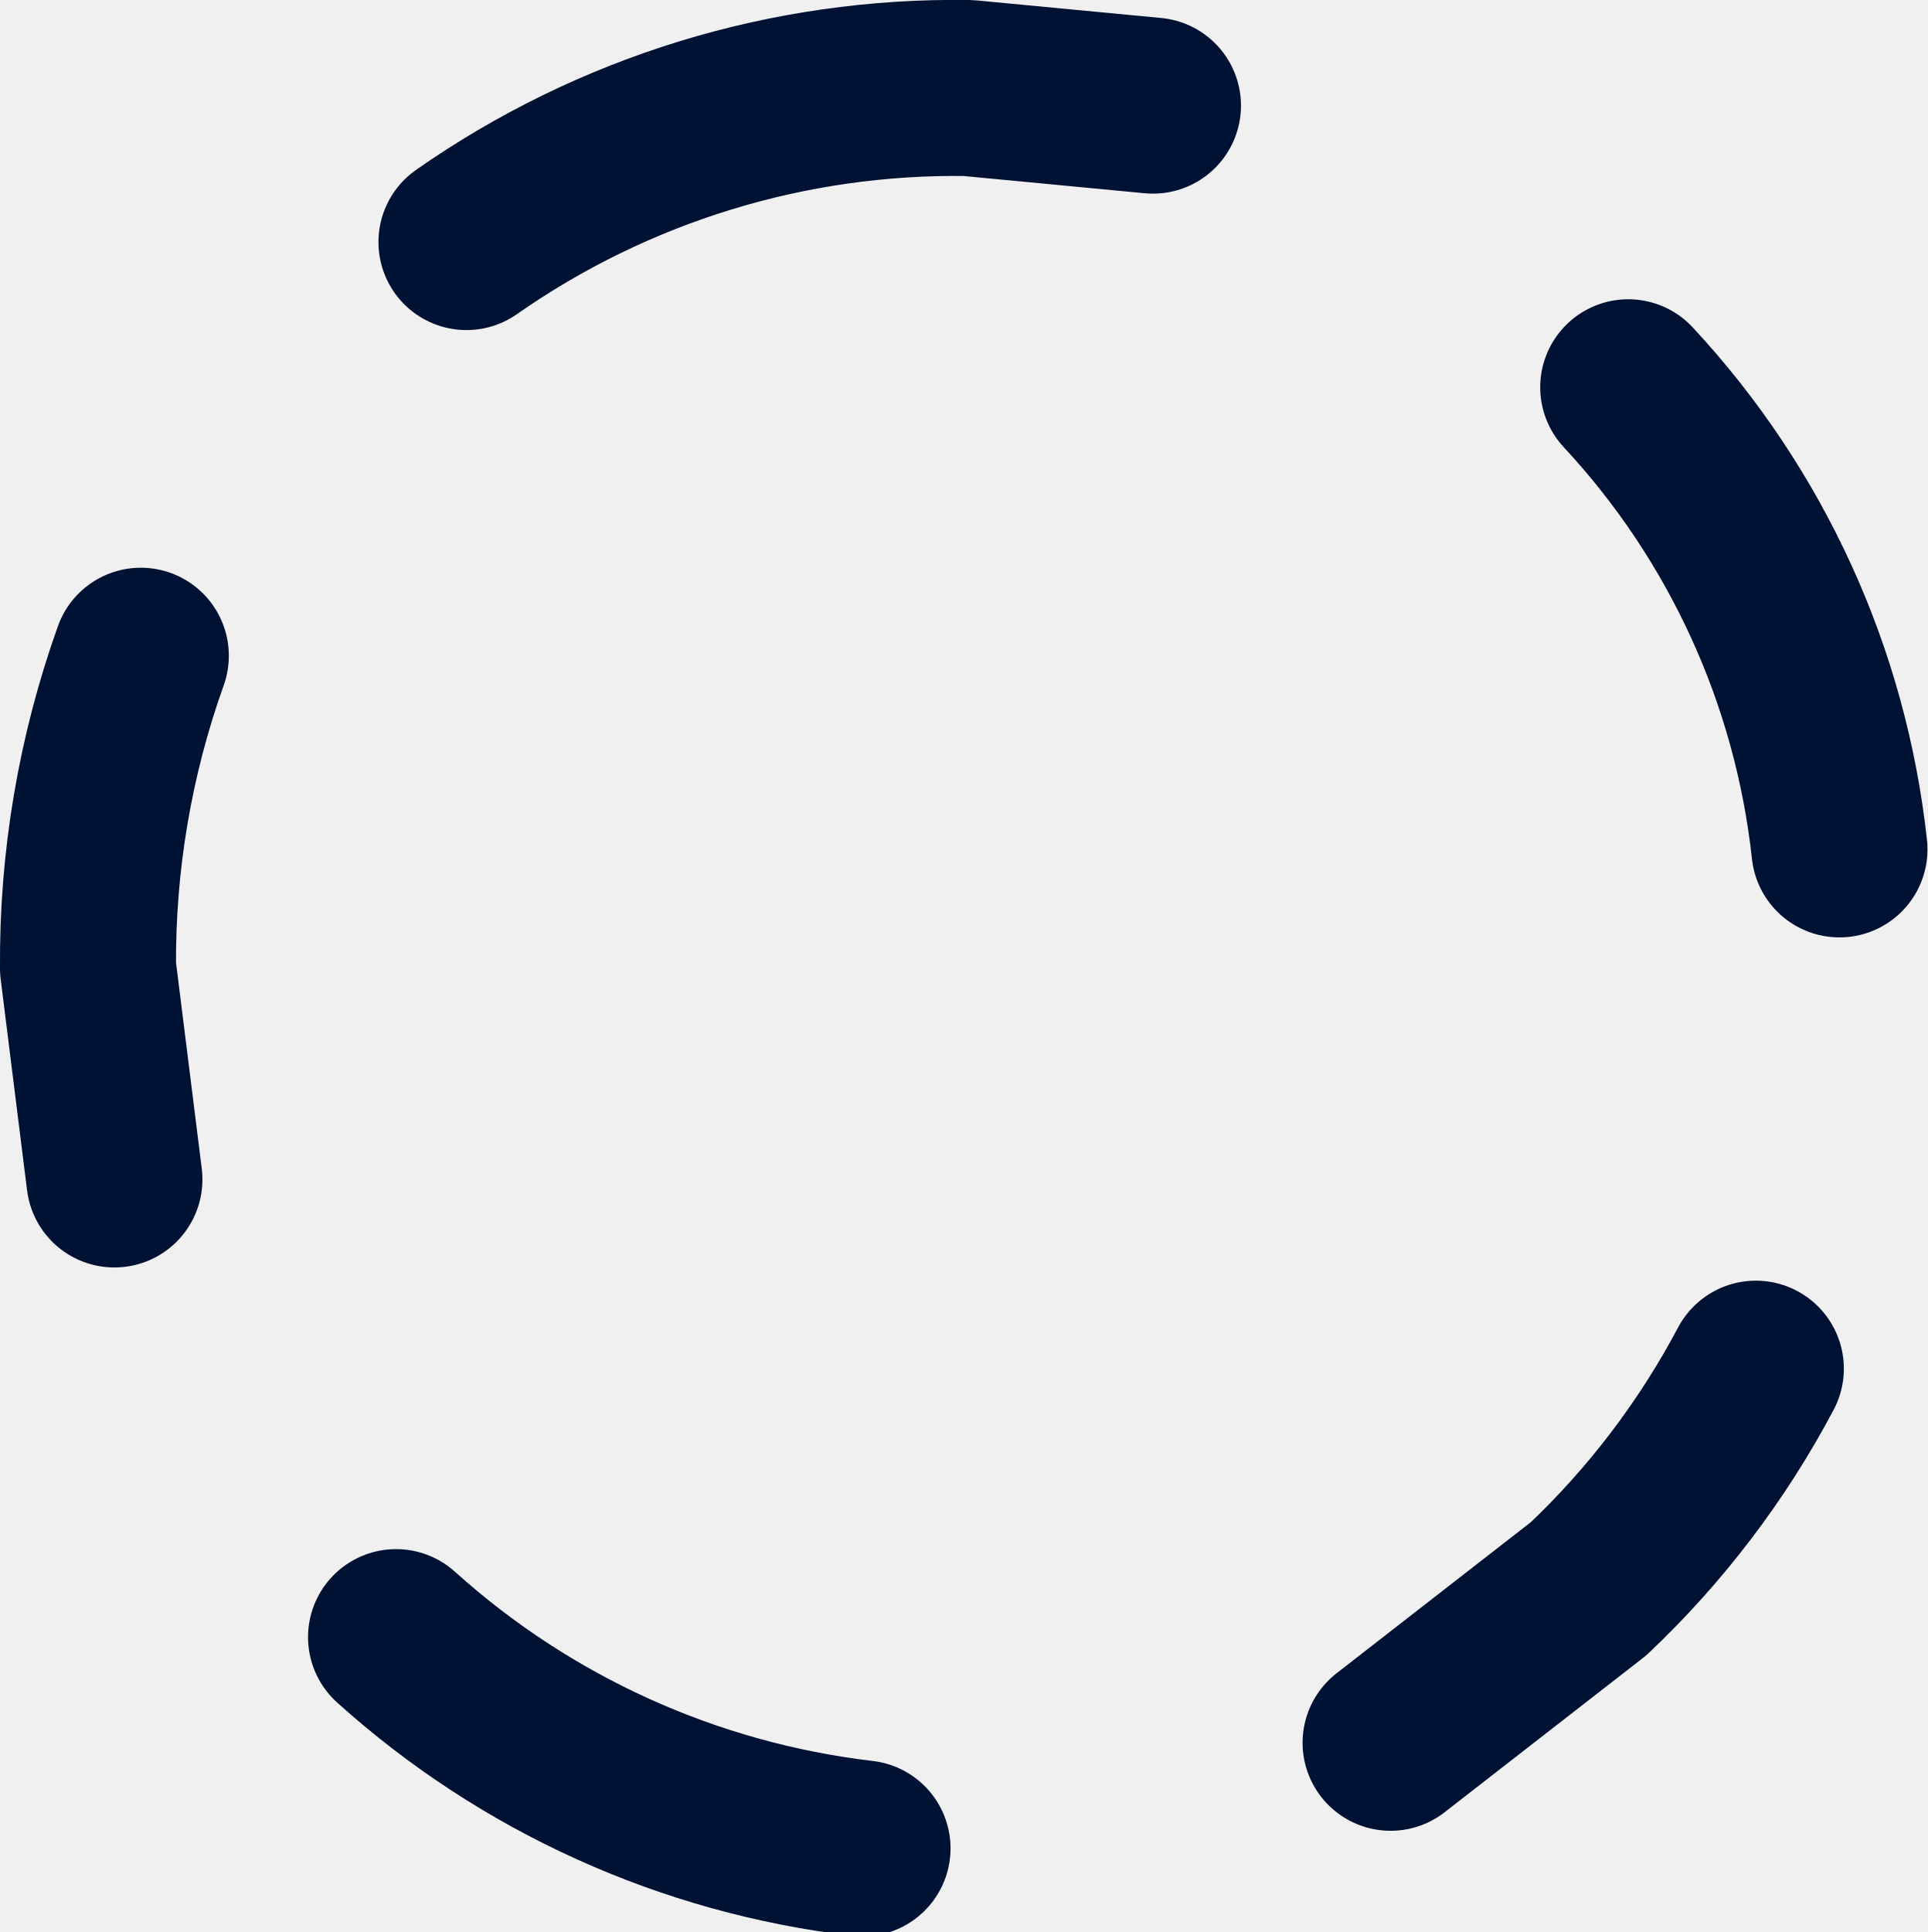
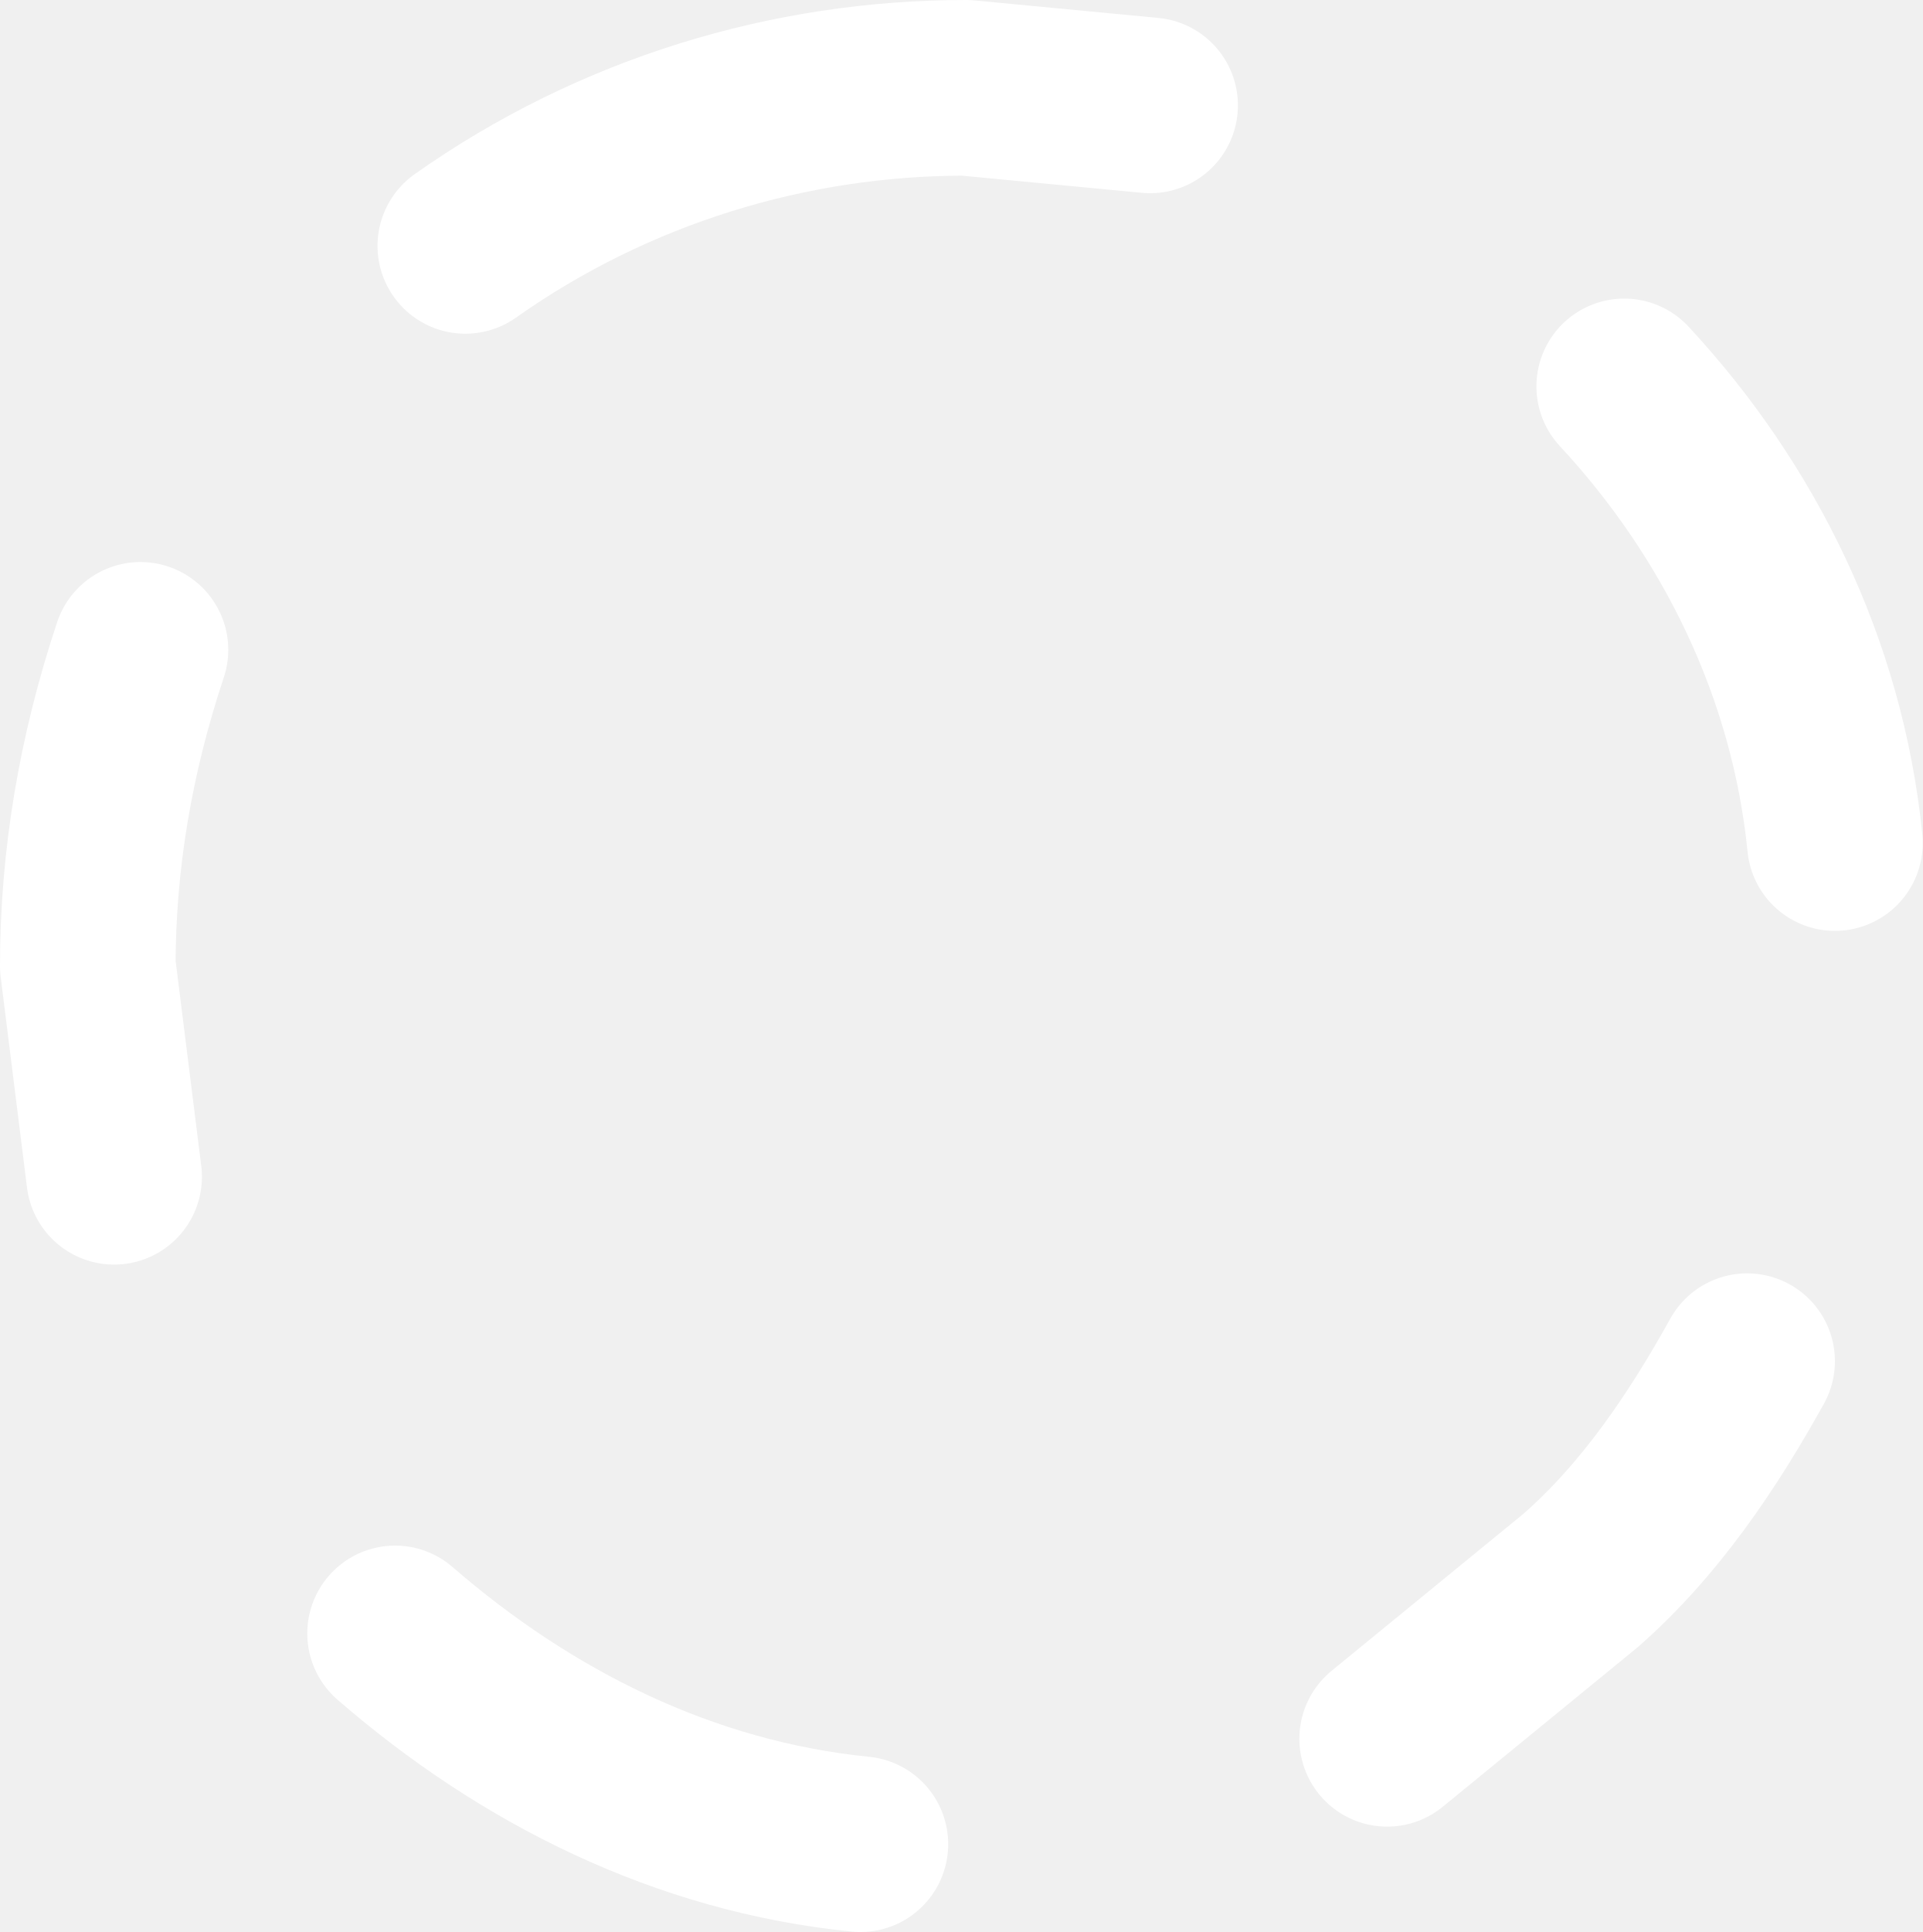
- <svg xmlns="http://www.w3.org/2000/svg" viewBox="0 0 21.9 21.95">
-   <defs>
-     <style>.cls-1{fill:none;stroke:#001234;stroke-linecap:round;stroke-linejoin:round;stroke-width:2px;}</style>
-   </defs>
-   <g id="Layer_2" data-name="Layer 2">
-     <g id="Layer_1-2" data-name="Layer 1">
-       <path class="cls-1" d="M13.1,1.2,11,1A9.69,9.69,0,0,0,5.3,2.75m15.6,6.9A9.16,9.16,0,0,0,18.5,4.4M4.5,18.6A9.59,9.59,0,0,0,9.8,21M1.6,7.45A10.3,10.3,0,0,0,1,11l.3,2.4m14.5,6.4,2.25-1.75a9.69,9.69,0,0,0,1.9-2.5" />
-     </g>
-   </g>
+ <svg xmlns="http://www.w3.org/2000/svg" version="1.1" id="Layer_1" x="0px" y="0px" viewBox="0 0 21.9 22" style="enable-background:new 0 0 21.9 22;" xml:space="preserve">
+   <style type="text/css">
+ 	.st0{fill:#FFFFFF;stroke:#FFFFFF;stroke-width:2;stroke-linecap:round;stroke-linejoin:round;}
+ </style>
+   <path class="st0" d="M13.1,1.2L11,1C9,1,7,1.6,5.3,2.8 M20.9,9.6c-0.2-2-1.1-3.8-2.4-5.2 M4.5,18.6C6,19.9,7.8,20.8,9.8,21 M1.6,7.4  C1.2,8.6,1,9.8,1,11l0.3,2.4 M15.8,19.8L18,18c0.8-0.7,1.4-1.6,1.9-2.5" />
</svg>
